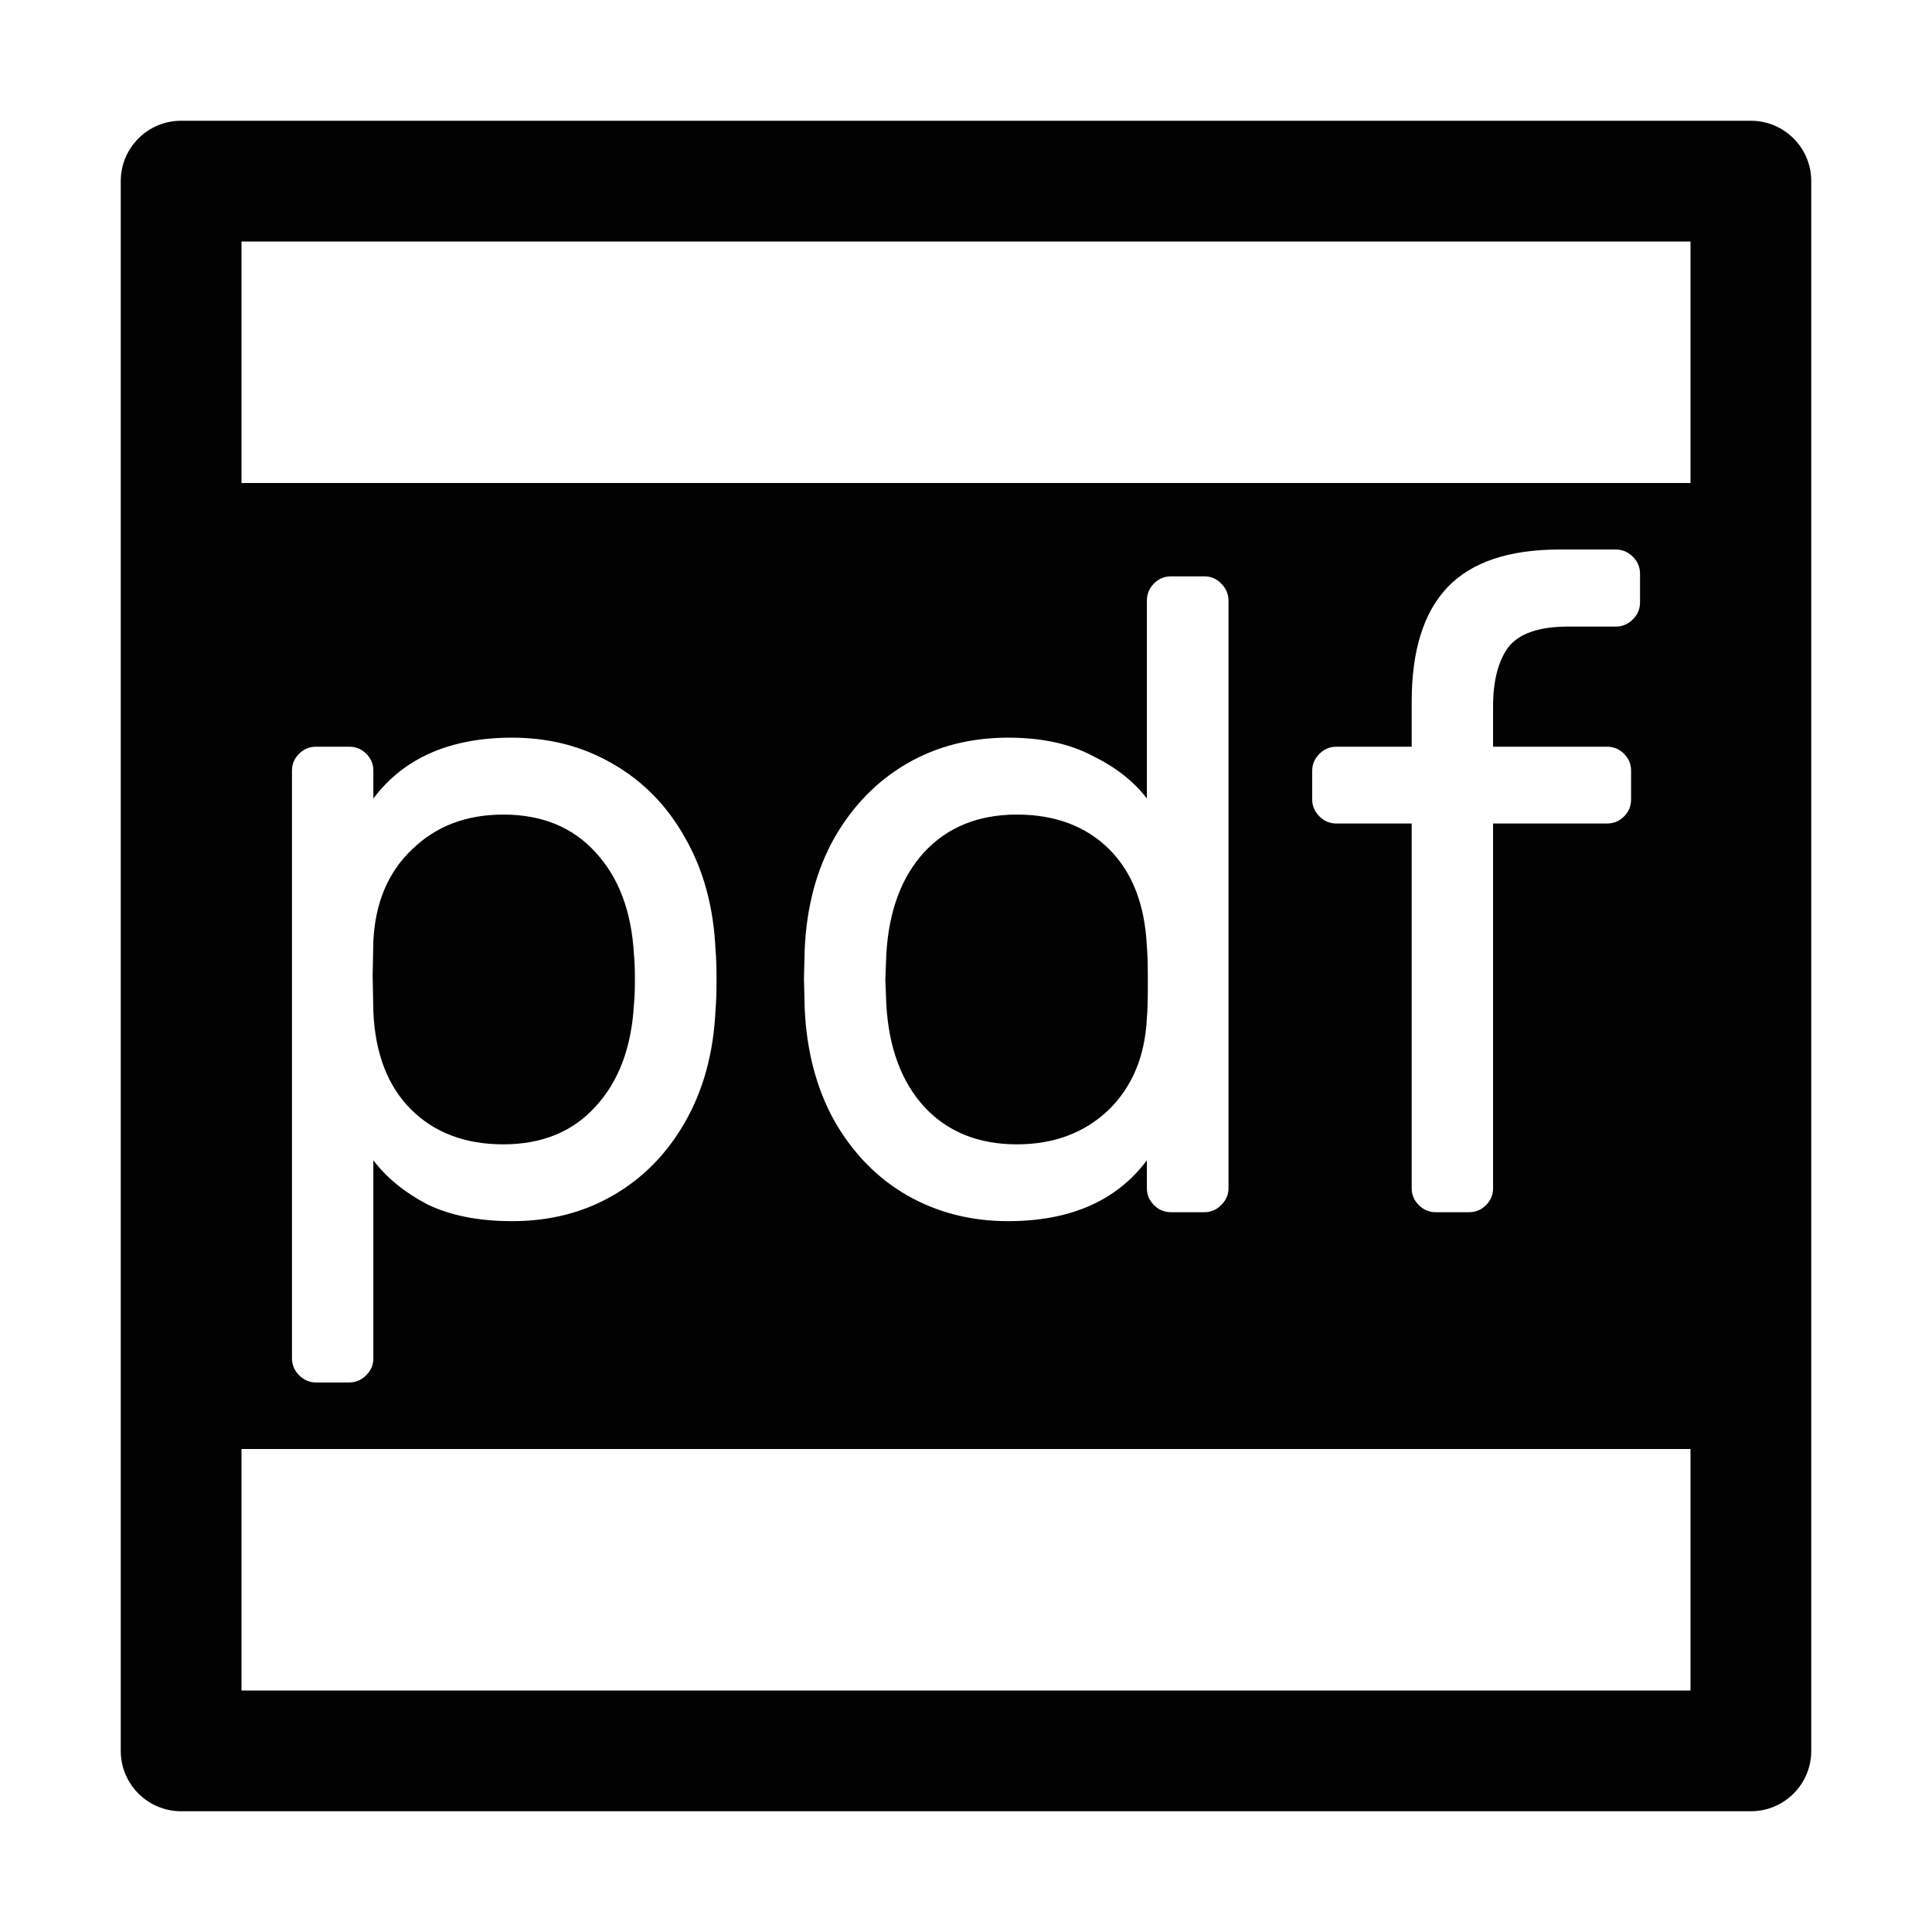
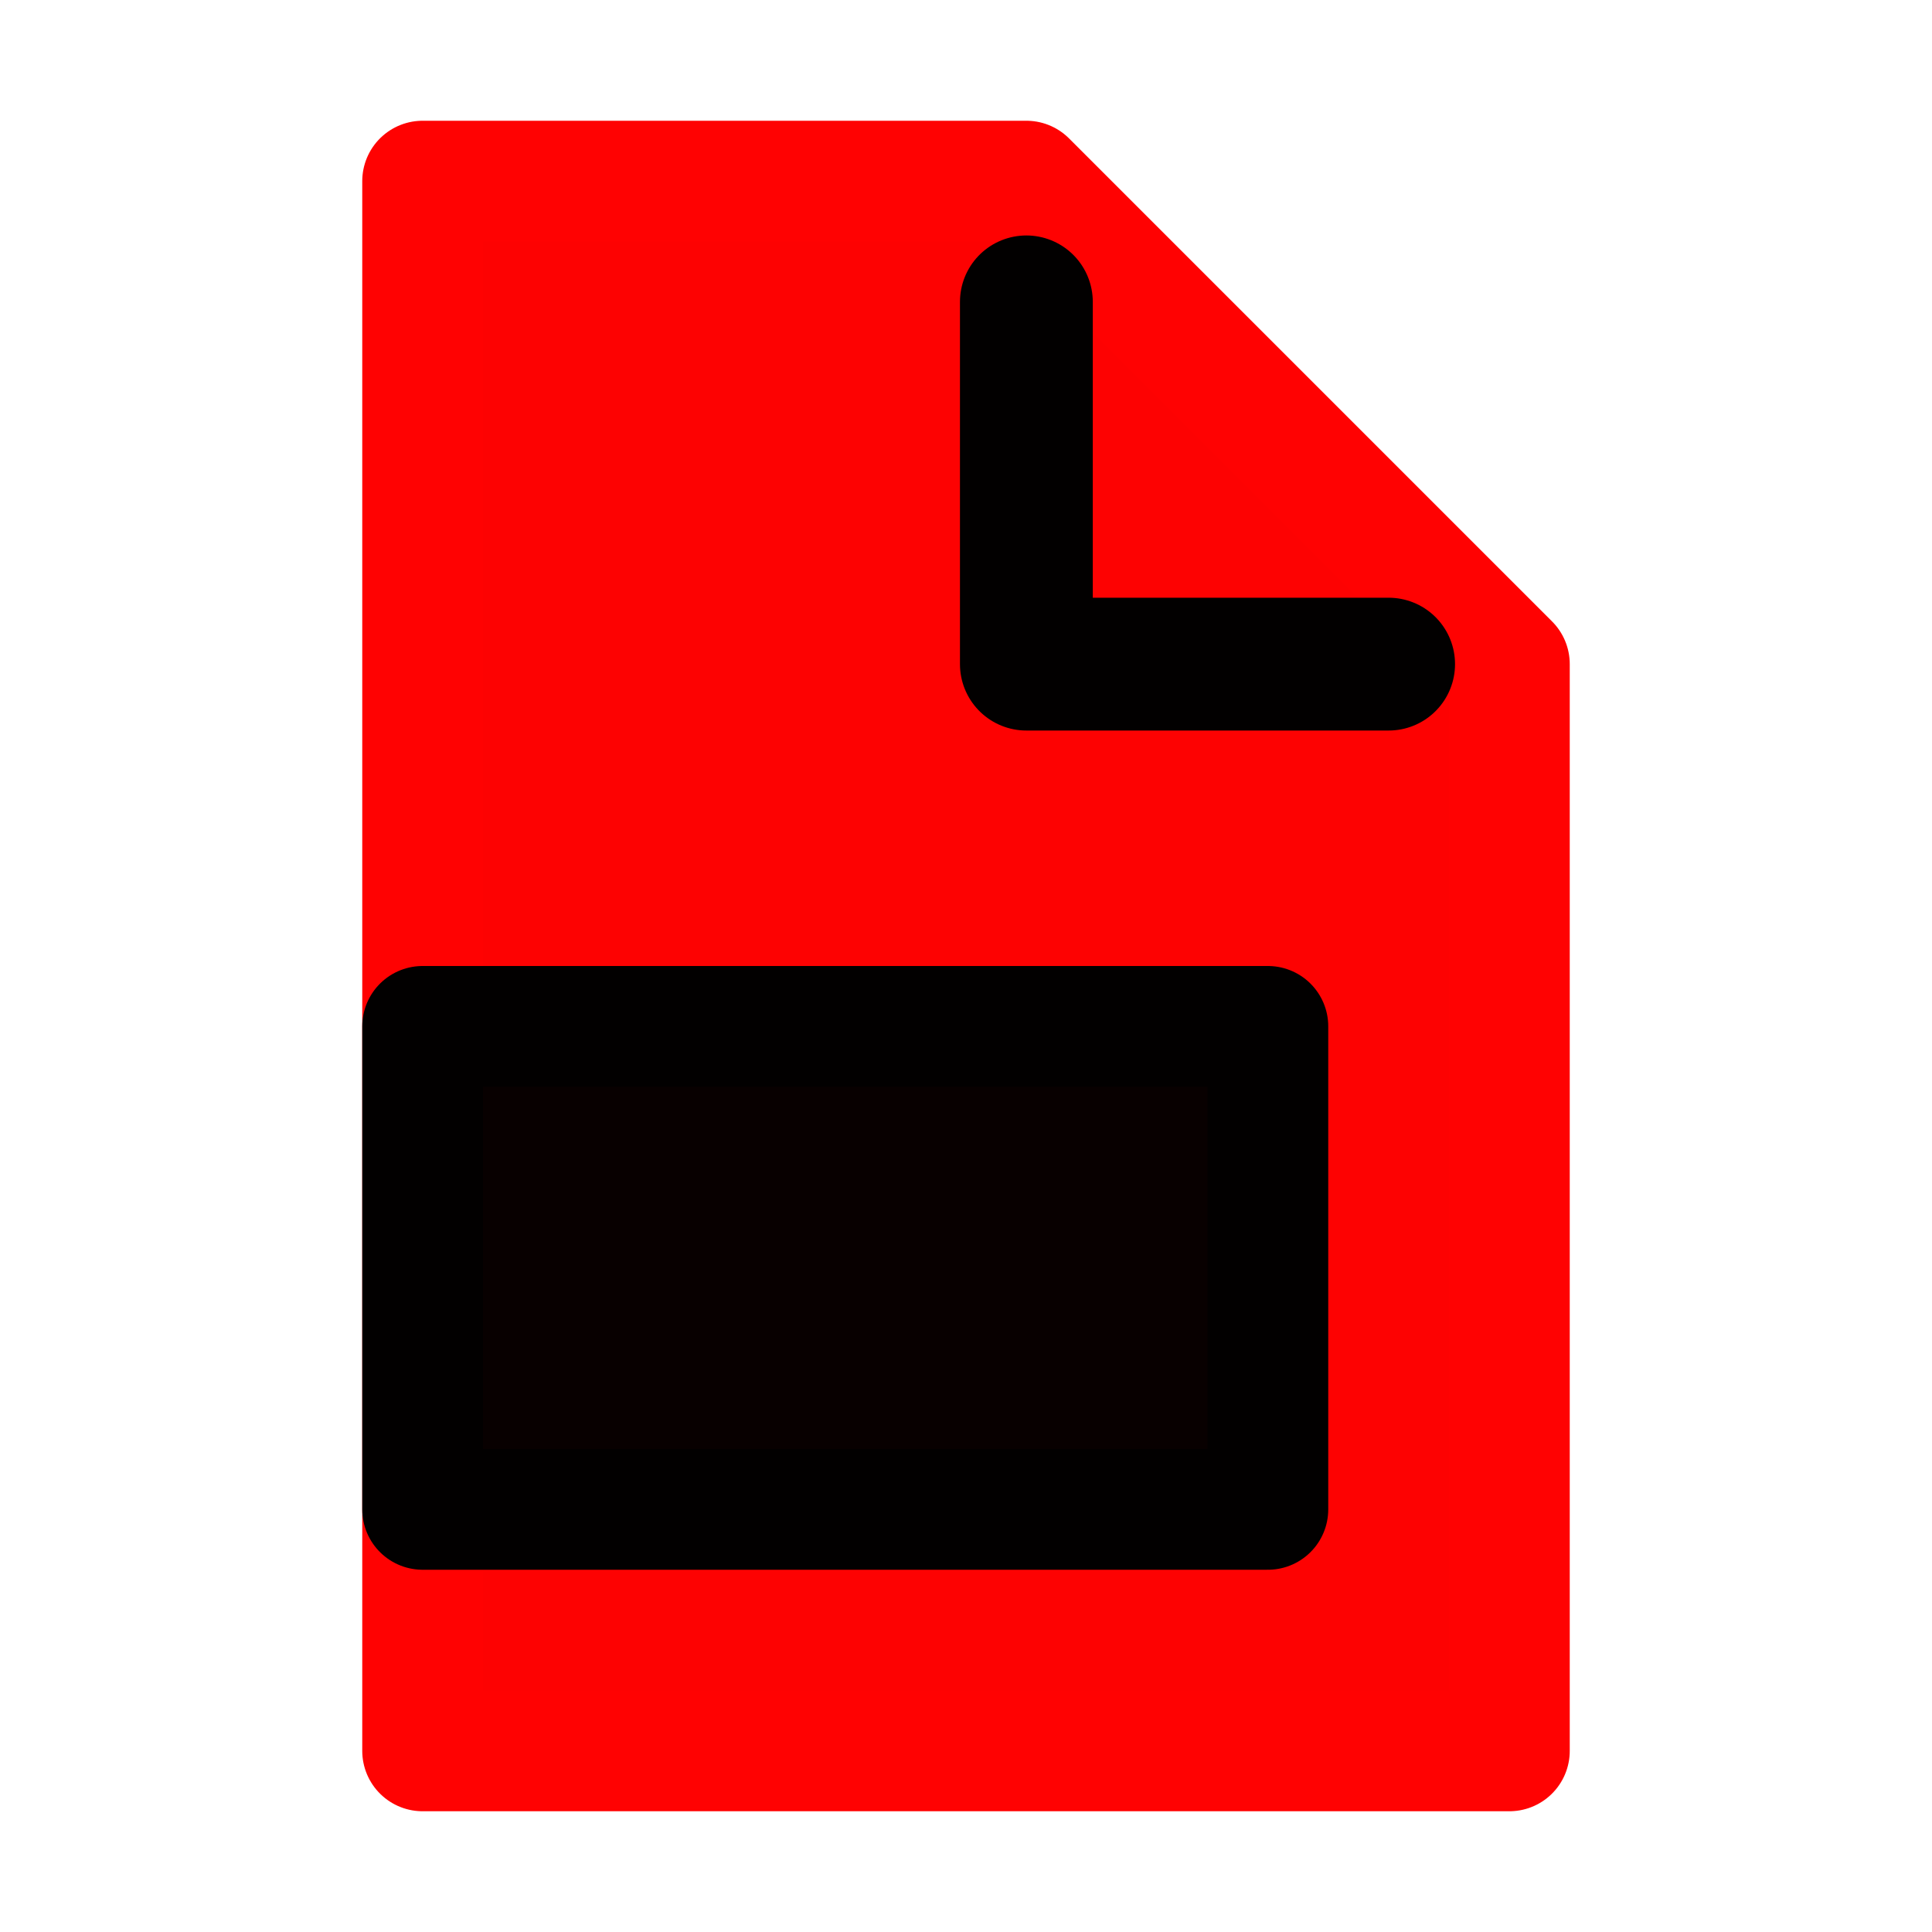
<svg xmlns="http://www.w3.org/2000/svg" height="16" width="16" id="svg2" version="1.1">
  <defs id="defs7" />
-   <path style="color:#000000;font-style:normal;font-variant:normal;font-weight:normal;font-stretch:normal;font-size:medium;line-height:normal;font-family:sans-serif;font-variant-ligatures:normal;font-variant-position:normal;font-variant-caps:normal;font-variant-numeric:normal;font-variant-alternates:normal;font-feature-settings:normal;text-indent:0;text-align:start;text-decoration:none;text-decoration-line:none;text-decoration-style:solid;text-decoration-color:#000000;letter-spacing:normal;word-spacing:normal;text-transform:none;writing-mode:lr-tb;direction:ltr;text-orientation:mixed;dominant-baseline:auto;baseline-shift:baseline;text-anchor:start;white-space:normal;shape-padding:0;clip-rule:nonzero;display:inline;overflow:visible;visibility:visible;opacity:0.99;isolation:auto;mix-blend-mode:normal;color-interpolation:sRGB;color-interpolation-filters:linearRGB;solid-color:#000000;solid-opacity:1;vector-effect:none;fill:#000000;fill-opacity:1;fill-rule:nonzero;stroke:none;stroke-width:1;stroke-linecap:round;stroke-linejoin:round;stroke-miterlimit:4;stroke-dasharray:none;stroke-dashoffset:0;stroke-opacity:1;color-rendering:auto;image-rendering:auto;shape-rendering:auto;text-rendering:auto;enable-background:accumulate" d="M 1.5 1 A 0.5 0.5 0 0 0 1 1.5 L 1 14.5 A 0.5 0.5 0 0 0 1.5 15 L 14.5 15 A 0.5 0.5 0 0 0 15 14.5 L 15 1.5 A 0.5 0.5 0 0 0 14.5 1 L 1.5 1 z M 2 2 L 14 2 L 14 4 L 2 4 L 2 2 z M 12.914 4.551 L 13.383 4.551 C 13.437 4.551 13.484 4.572 13.523 4.611 C 13.563 4.651 13.582 4.698 13.582 4.752 L 13.582 4.988 C 13.582 5.043 13.563 5.089 13.523 5.129 C 13.484 5.168 13.437 5.189 13.383 5.189 L 12.988 5.189 C 12.746 5.189 12.581 5.246 12.492 5.359 C 12.408 5.473 12.365 5.637 12.365 5.85 L 12.365 6.184 L 13.309 6.184 C 13.363 6.184 13.41 6.203 13.449 6.242 C 13.489 6.282 13.508 6.328 13.508 6.383 L 13.508 6.621 C 13.508 6.675 13.489 6.722 13.449 6.762 C 13.41 6.801 13.363 6.82 13.309 6.82 L 12.365 6.82 L 12.365 9.84 C 12.365 9.894 12.346 9.941 12.307 9.98 C 12.267 10.02 12.22 10.039 12.166 10.039 L 11.891 10.039 C 11.836 10.039 11.79 10.02 11.75 9.98 C 11.71 9.941 11.691 9.894 11.691 9.84 L 11.691 6.82 L 11.068 6.82 C 11.014 6.82 10.967 6.801 10.928 6.762 C 10.888 6.722 10.867 6.675 10.867 6.621 L 10.867 6.383 C 10.867 6.328 10.888 6.282 10.928 6.242 C 10.967 6.203 11.014 6.184 11.068 6.184 L 11.691 6.184 L 11.691 5.812 C 11.691 5.387 11.79 5.071 11.988 4.863 C 12.186 4.656 12.494 4.551 12.914 4.551 z M 9.699 4.773 L 9.973 4.773 C 10.027 4.773 10.074 4.792 10.113 4.832 C 10.153 4.872 10.174 4.92 10.174 4.975 L 10.174 9.84 C 10.174 9.894 10.153 9.941 10.113 9.98 C 10.074 10.02 10.027 10.039 9.973 10.039 L 9.699 10.039 C 9.645 10.039 9.596 10.02 9.557 9.98 C 9.517 9.941 9.498 9.894 9.498 9.84 L 9.498 9.609 C 9.246 9.946 8.862 10.113 8.348 10.113 C 8.041 10.113 7.762 10.042 7.51 9.898 C 7.263 9.755 7.063 9.55 6.91 9.283 C 6.762 9.016 6.679 8.704 6.664 8.348 L 6.658 8.104 L 6.664 7.867 C 6.679 7.511 6.762 7.202 6.91 6.939 C 7.063 6.672 7.263 6.468 7.51 6.324 C 7.757 6.181 8.036 6.109 8.348 6.109 C 8.625 6.109 8.857 6.159 9.045 6.258 C 9.238 6.352 9.389 6.47 9.498 6.613 L 9.498 4.975 C 9.498 4.92 9.517 4.872 9.557 4.832 C 9.596 4.792 9.645 4.773 9.699 4.773 z M 4.242 6.109 C 4.549 6.109 4.825 6.181 5.072 6.324 C 5.324 6.468 5.525 6.672 5.674 6.939 C 5.827 7.206 5.911 7.517 5.926 7.873 C 5.931 7.922 5.934 8.003 5.934 8.111 C 5.934 8.225 5.931 8.306 5.926 8.355 C 5.911 8.711 5.827 9.024 5.674 9.291 C 5.525 9.553 5.327 9.755 5.08 9.898 C 4.833 10.042 4.554 10.113 4.242 10.113 C 3.965 10.113 3.73 10.067 3.537 9.973 C 3.349 9.874 3.201 9.753 3.092 9.609 L 3.092 11.248 C 3.092 11.302 3.073 11.349 3.033 11.389 C 2.994 11.428 2.947 11.449 2.893 11.449 L 2.617 11.449 C 2.563 11.449 2.516 11.428 2.477 11.389 C 2.437 11.349 2.418 11.302 2.418 11.248 L 2.418 6.383 C 2.418 6.328 2.437 6.282 2.477 6.242 C 2.516 6.203 2.563 6.184 2.617 6.184 L 2.893 6.184 C 2.947 6.184 2.994 6.203 3.033 6.242 C 3.073 6.282 3.092 6.328 3.092 6.383 L 3.092 6.613 C 3.344 6.277 3.728 6.109 4.242 6.109 z M 4.168 6.746 C 3.861 6.746 3.61 6.842 3.412 7.035 C 3.214 7.223 3.107 7.477 3.092 7.793 L 3.086 8.082 L 3.092 8.379 C 3.107 8.725 3.211 8.995 3.404 9.188 C 3.597 9.38 3.852 9.477 4.168 9.477 C 4.489 9.477 4.744 9.372 4.932 9.164 C 5.124 8.956 5.23 8.674 5.25 8.318 C 5.255 8.269 5.258 8.2 5.258 8.111 C 5.258 8.022 5.255 7.954 5.25 7.904 C 5.23 7.548 5.124 7.266 4.932 7.059 C 4.744 6.851 4.489 6.746 4.168 6.746 z M 8.422 6.746 C 8.1 6.746 7.845 6.851 7.652 7.059 C 7.464 7.266 7.36 7.548 7.34 7.904 L 7.332 8.111 L 7.34 8.318 C 7.36 8.674 7.464 8.956 7.652 9.164 C 7.845 9.372 8.1 9.477 8.422 9.477 C 8.728 9.477 8.982 9.381 9.18 9.193 C 9.377 9.001 9.483 8.746 9.498 8.43 C 9.503 8.38 9.506 8.281 9.506 8.133 C 9.506 7.989 9.503 7.893 9.498 7.844 C 9.483 7.498 9.38 7.228 9.188 7.035 C 8.995 6.842 8.738 6.746 8.422 6.746 z M 2 12 L 14 12 L 14 14 L 2 14 L 2 12 z " id="rect4137" />
+   <path style="opacity:0.99;fill:#fd0000;fill-opacity:1;fill-rule:nonzero;stroke:#ff0000;stroke-width:1;stroke-linecap:round;stroke-linejoin:round;stroke-miterlimit:4;stroke-dasharray:none;stroke-opacity:1" d="m 3.5,1.5 v 13 h 9 v -9 l -4,-4 z" id="path4139" />
+   <path style="opacity:0.99;fill:none;fill-opacity:1;fill-rule:nonzero;stroke:#000000;stroke-width:1.1;stroke-linecap:round;stroke-linejoin:round;stroke-miterlimit:4;stroke-dasharray:none;stroke-opacity:1" d="m 8.5,2.5 v 3 h 3" id="path4141" />
+   <path style="opacity:0.99;fill:#060000;fill-opacity:1;fill-rule:nonzero;stroke:#000000;stroke-width:1;stroke-linecap:round;stroke-linejoin:round;stroke-miterlimit:4;stroke-dasharray:none;stroke-dashoffset:0;stroke-opacity:1;paint-order:fill markers stroke" d="m 3.5,12.5 h 7 v -4 h -7 z" id="path4494" />
</svg>
